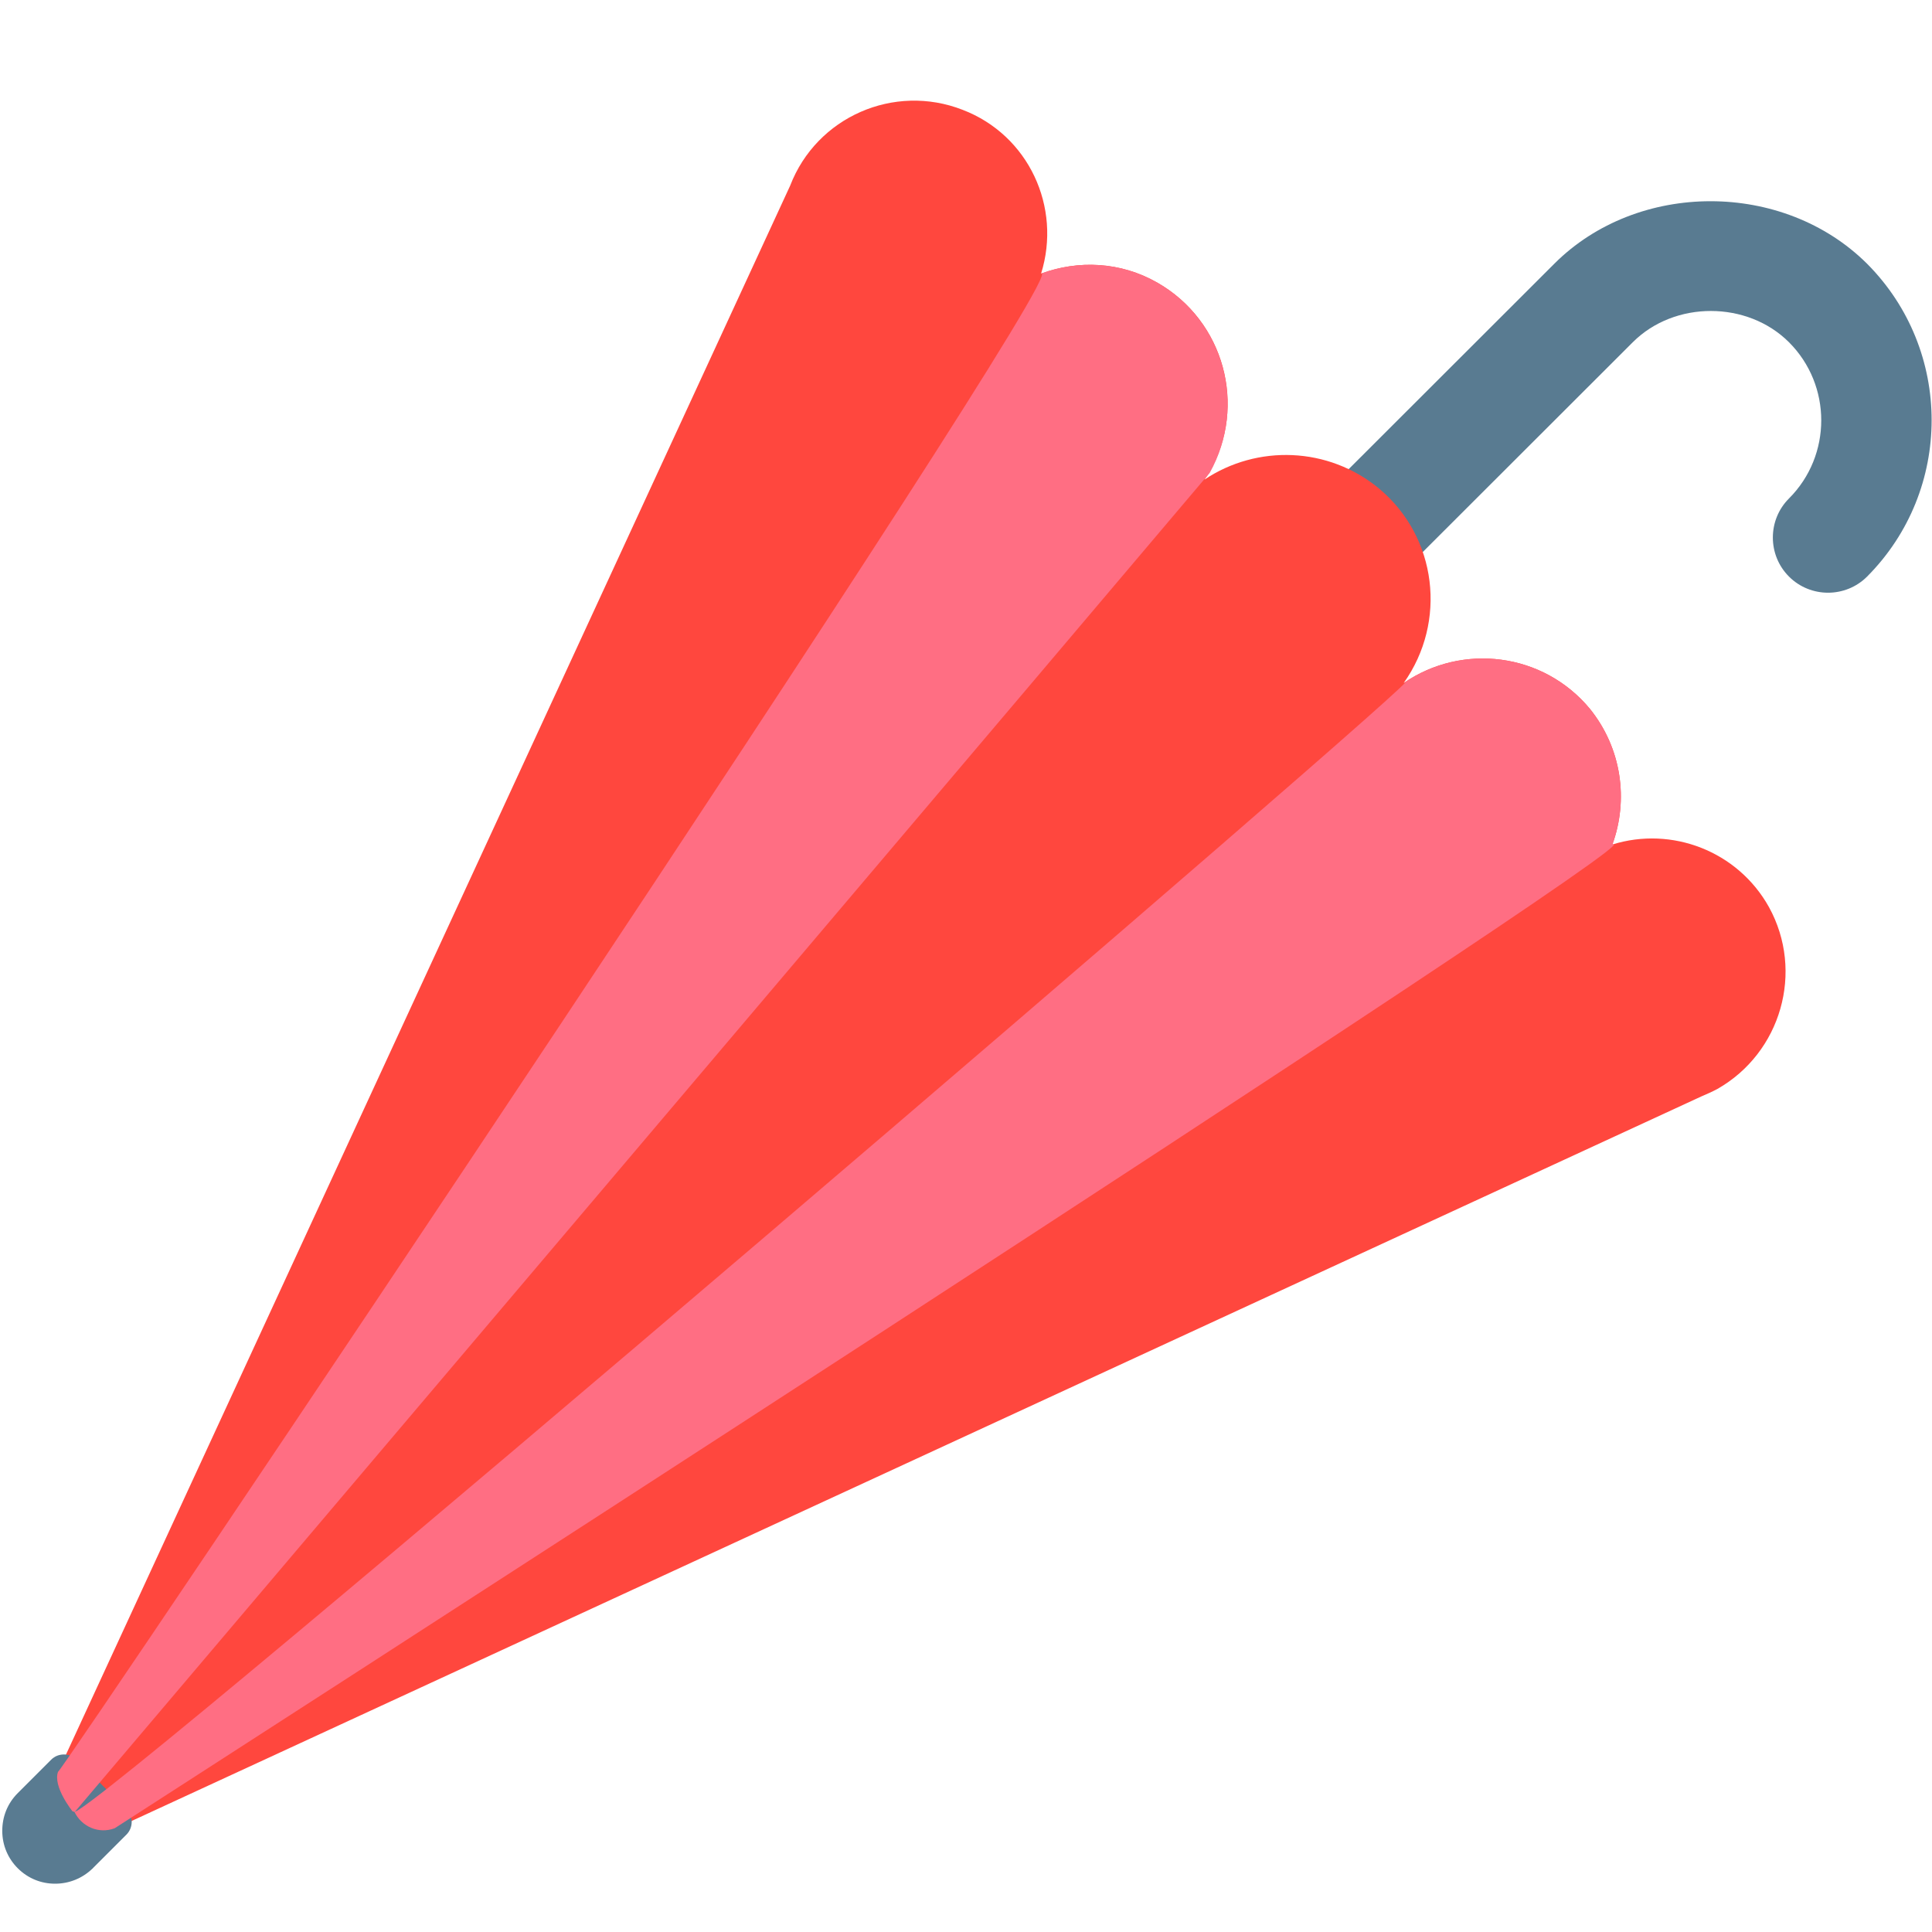
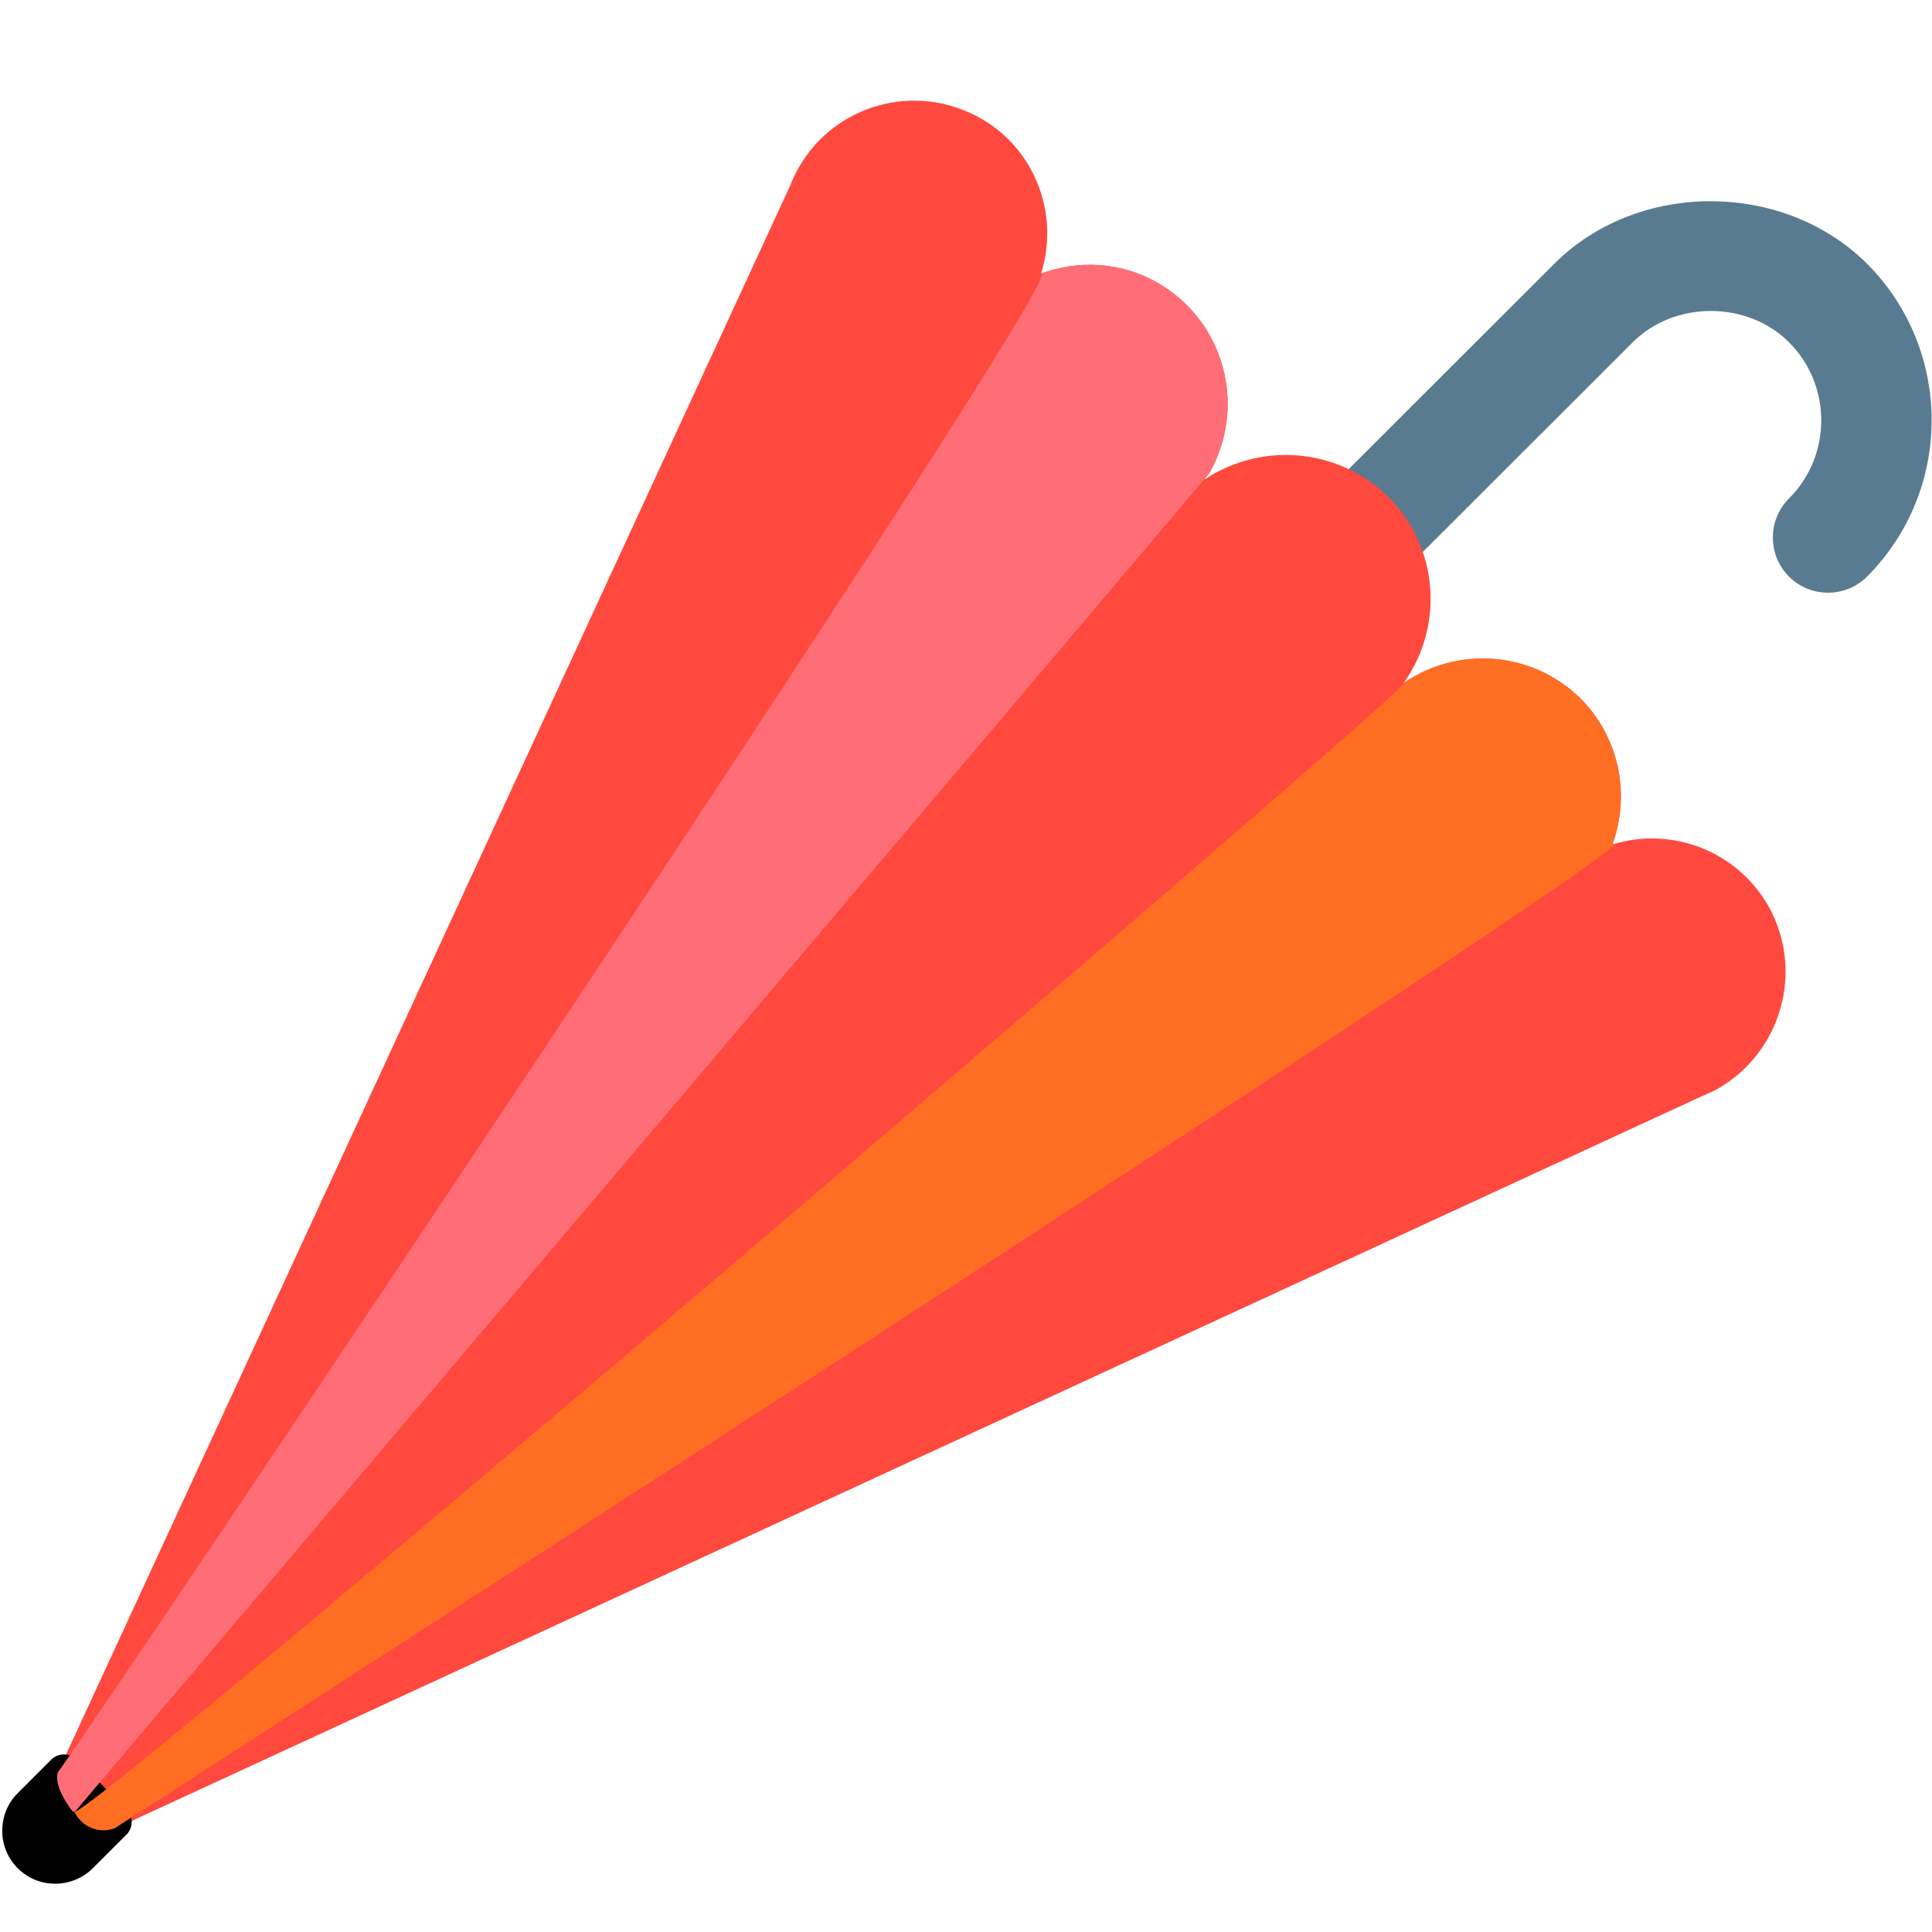
<svg xmlns="http://www.w3.org/2000/svg" version="1.1" baseProfile="tiny" id="Layer_1" x="0px" y="0px" width="512px" height="511.9px" viewBox="0 0 512 511.9" xml:space="preserve">
  <path fill="#597B91" d="M329.9,187.2c-3.8,0-7.5-1.4-10.4-4.3c-5.7-5.7-5.7-15,0-20.7l92.4-92.3c22.1-22.1,60.7-22.1,82.9,0  c22.8,22.9,22.8,60,0,82.9c-5.7,5.7-15,5.7-20.7,0c-5.7-5.7-5.7-15,0-20.7c11.4-11.4,11.4-30,0-41.4c-11-11-30.3-11.1-41.4,0  l-92.4,92.3C337.4,185.8,333.7,187.2,329.9,187.2z" />
-   <path fill="#FF473E" d="M468.8,240.4c-8.3-14.9-25.8-21.5-41.5-16.6c4.3-11.8,2.5-25.5-6-36C409,173,387.6,170.3,372,181  c11.5-16.2,8.9-38.6-6.5-51.5c-13.5-11.2-32.4-11.7-46.3-2.4c0.4-0.6,0.9-1.2,1.3-1.9c10.1-17.7,3.9-40.2-13.8-50.3  c-9.8-5.6-21-6-30.8-2.4c5.5-17.6-3.3-36.7-20.8-43.4c-18.2-7.1-38.7,1.9-45.7,20.1l-194,420.3c-1.5,3.9,0,8.4,3.8,10.5  c0.2,0.1,0.4,0.1,0.6,0.2c1.9,4,6.5,6,10.7,4.4l420.3-194c1.4-0.6,3-1.3,4.3-2C472,279,478.2,257.5,468.8,240.4z" />
-   <path fill="#597B91" d="M33.5,479.5l-13.2-13.2c-1.8-1.8-4.9-1.8-6.7,0l-8.8,8.8c0,0-0.1,0.1-0.1,0.1c-2.7,2.7-4.1,6.2-4.1,10  c0,3.8,1.5,7.3,4.1,9.9c2.7,2.7,6.2,4.1,9.9,4.1c3.7,0,7.2-1.4,9.9-4c0,0,0.1,0,0.1-0.1l8.9-8.9c0.9-0.9,1.4-2.1,1.4-3.4  C34.9,481.6,34.4,480.4,33.5,479.5z" />
-   <path fill="#FF6E83" d="M306.7,74.9c-9.8-5.6-21-6-30.8-2.4c9.8-3.6-262,400.9-260.5,397c-1.5,3.9,3.8,10.5,3.8,10.5l0.6,0.2  c0,0,300.4-354.3,300.8-354.9C330.5,107.5,324.4,85,306.7,74.9z" />
-   <path fill="#FF6E83" d="M427.3,223.8c4.3-11.8,2.5-25.5-6-36C409,173,387.6,170.3,372,181c15.6-10.7-350.5,303.1-352.3,299.1  c1.9,4,6.5,6,10.7,4.4C30.4,484.5,443,218.9,427.3,223.8z" />
+   <path fill="#FF493E" d="M468.8,240.4c-8.3-14.9-25.8-21.5-41.5-16.6c4.3-11.8,2.5-25.5-6-36C409,173,387.6,170.3,372,181  c11.5-16.2,8.9-38.6-6.5-51.5c-13.5-11.2-32.4-11.7-46.3-2.4c0.4-0.6,0.9-1.2,1.3-1.9c10.1-17.7,3.9-40.2-13.8-50.3  c-9.8-5.6-21-6-30.8-2.4c5.5-17.6-3.3-36.7-20.8-43.4c-18.2-7.1-38.7,1.9-45.7,20.1l-194,420.3c-1.5,3.9,0,8.4,3.8,10.5  c0.2,0.1,0.4,0.1,0.6,0.2c1.9,4,6.5,6,10.7,4.4l420.3-194c1.4-0.6,3-1.3,4.3-2C472,279,478.2,257.5,468.8,240.4z" />
+   <path fill="#57B79" d="M33.5,479.5l-13.2-13.2c-1.8-1.8-4.9-1.8-6.7,0l-8.8,8.8c0,0-0.1,0.1-0.1,0.1c-2.7,2.7-4.1,6.2-4.1,10  c0,3.8,1.5,7.3,4.1,9.9c2.7,2.7,6.2,4.1,9.9,4.1c3.7,0,7.2-1.4,9.9-4c0,0,0.1,0,0.1-0.1l8.9-8.9c0.9-0.9,1.4-2.1,1.4-3.4  C34.9,481.6,34.4,480.4,33.5,479.5z" />
+   <path fill="#FF6E76" d="M306.7,74.9c-9.8-5.6-21-6-30.8-2.4c9.8-3.6-262,400.9-260.5,397c-1.5,3.9,3.8,10.5,3.8,10.5l0.6,0.2  c0,0,300.4-354.3,300.8-354.9C330.5,107.5,324.4,85,306.7,74.9z" />
+   <path fill="#FF6E22" d="M427.3,223.8c4.3-11.8,2.5-25.5-6-36C409,173,387.6,170.3,372,181c15.6-10.7-350.5,303.1-352.3,299.1  c1.9,4,6.5,6,10.7,4.4C30.4,484.5,443,218.9,427.3,223.8z" />
</svg>
